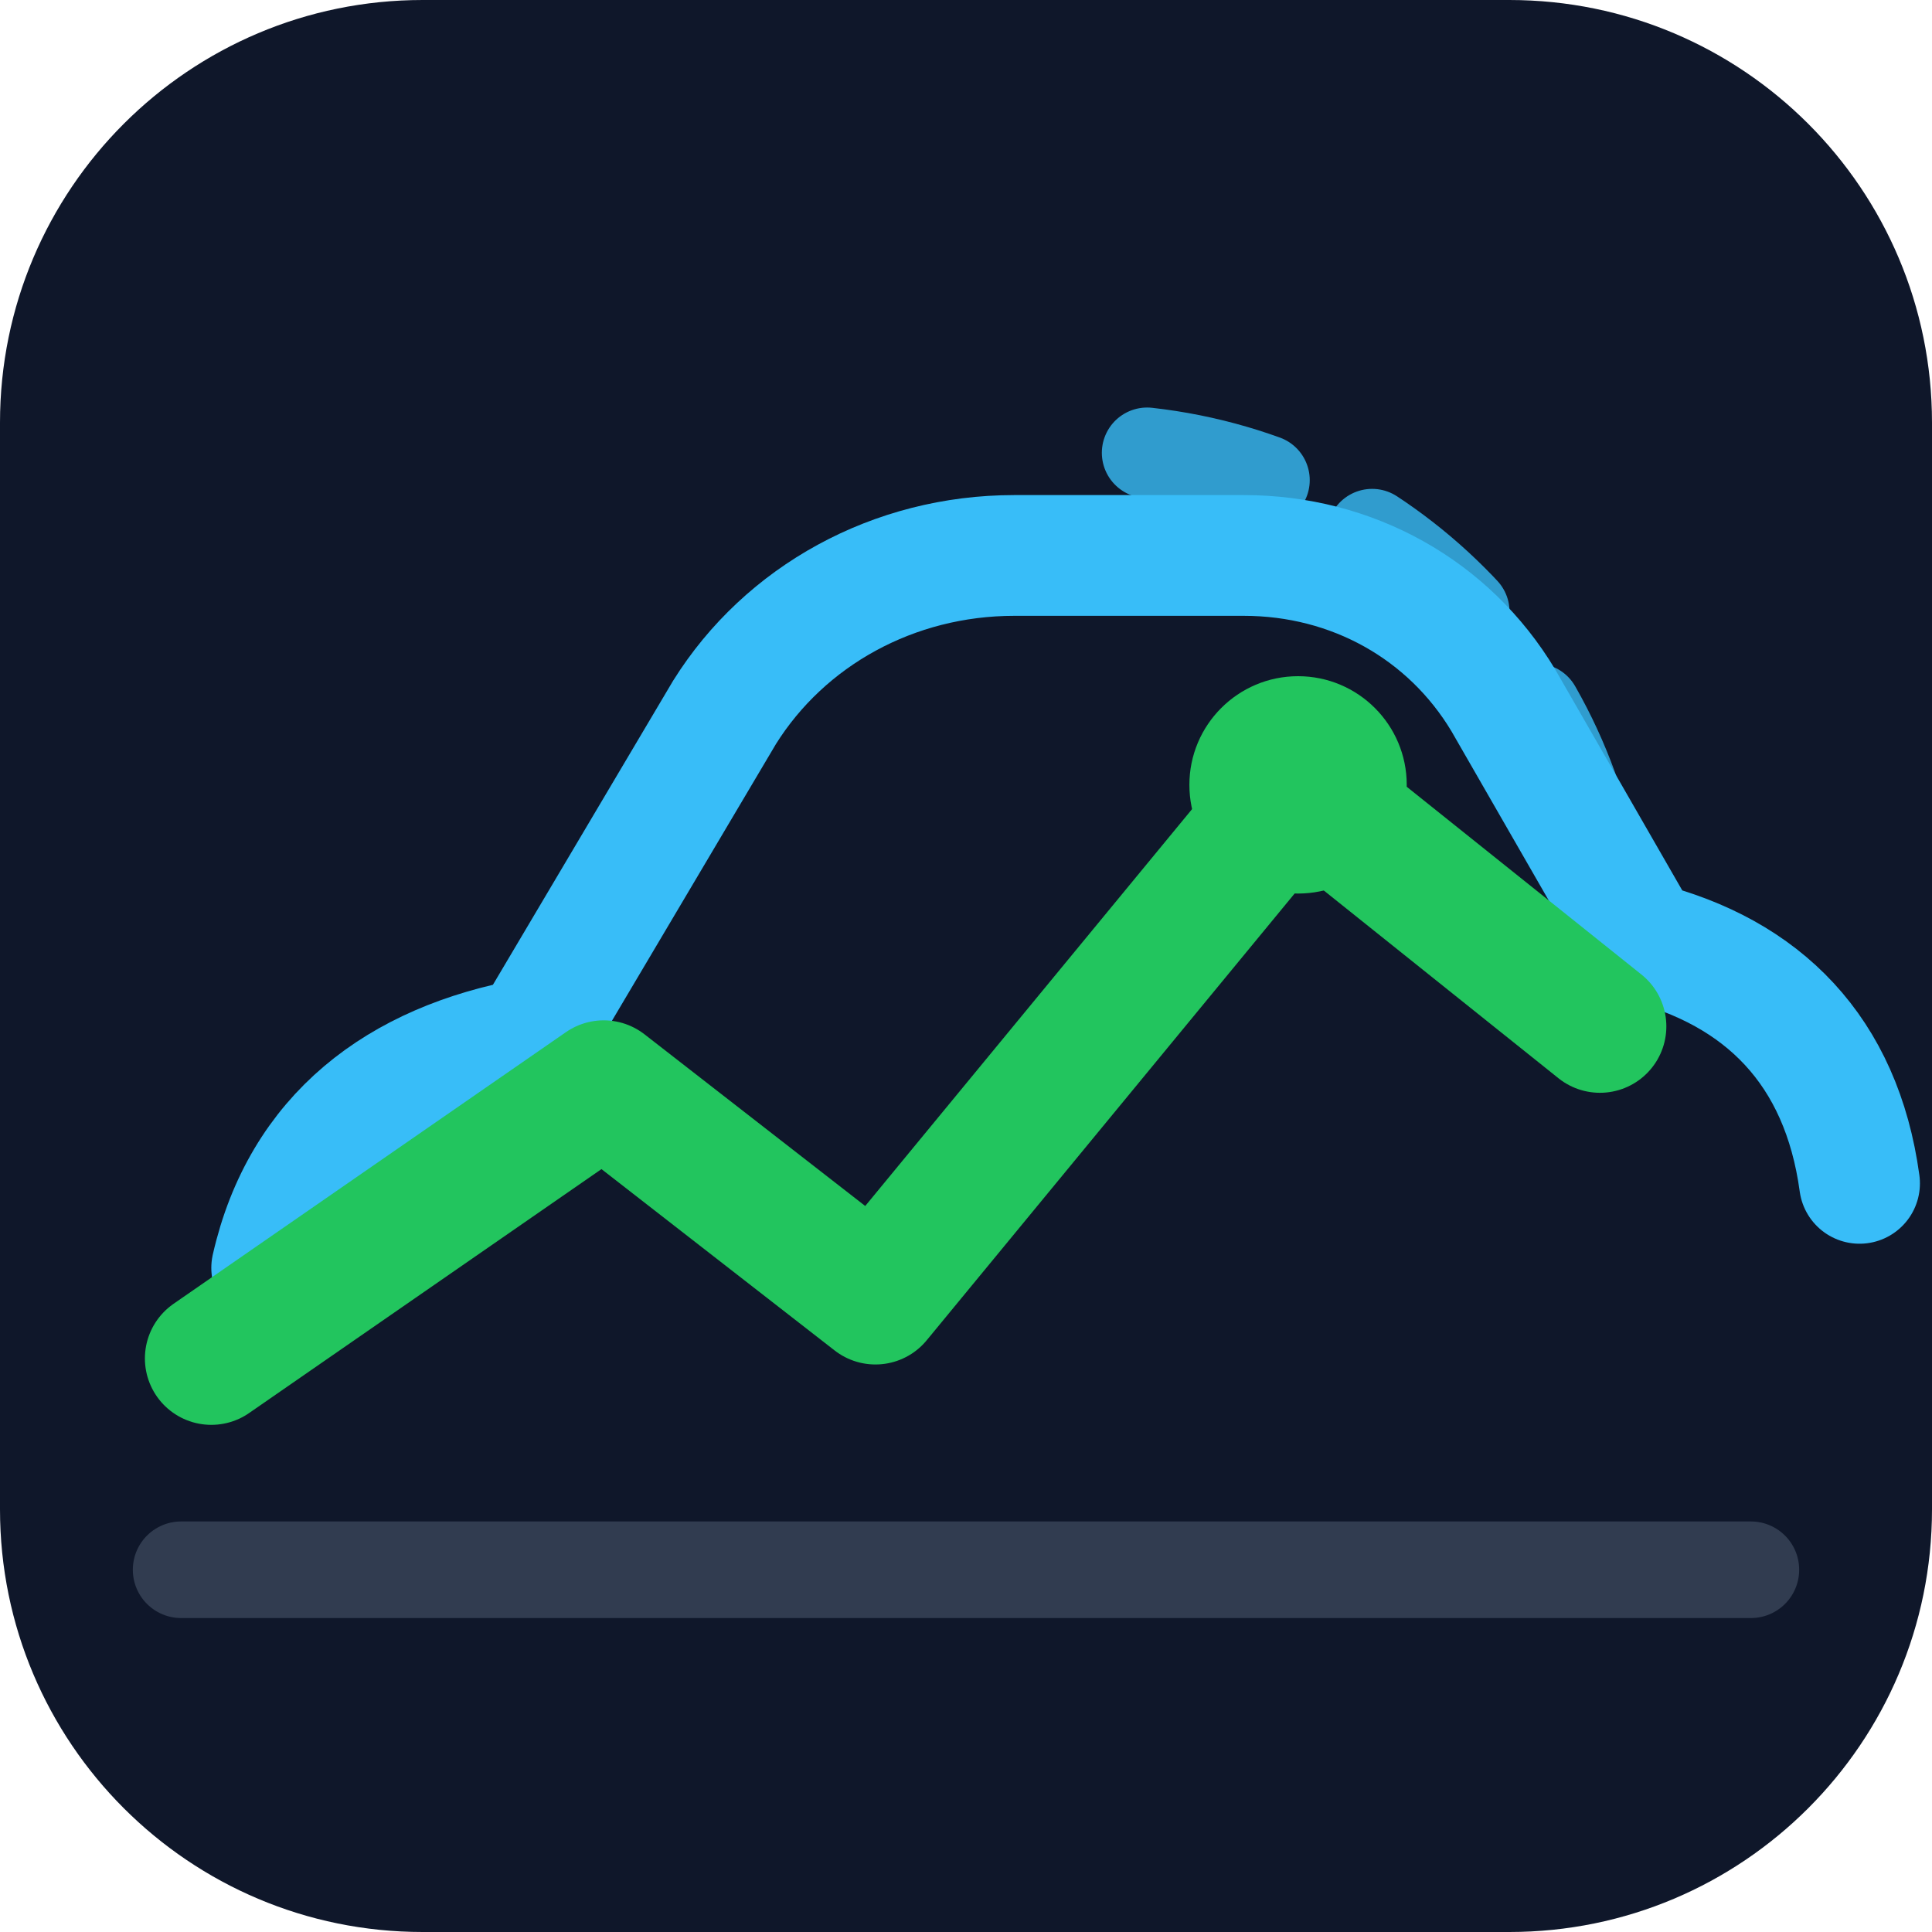
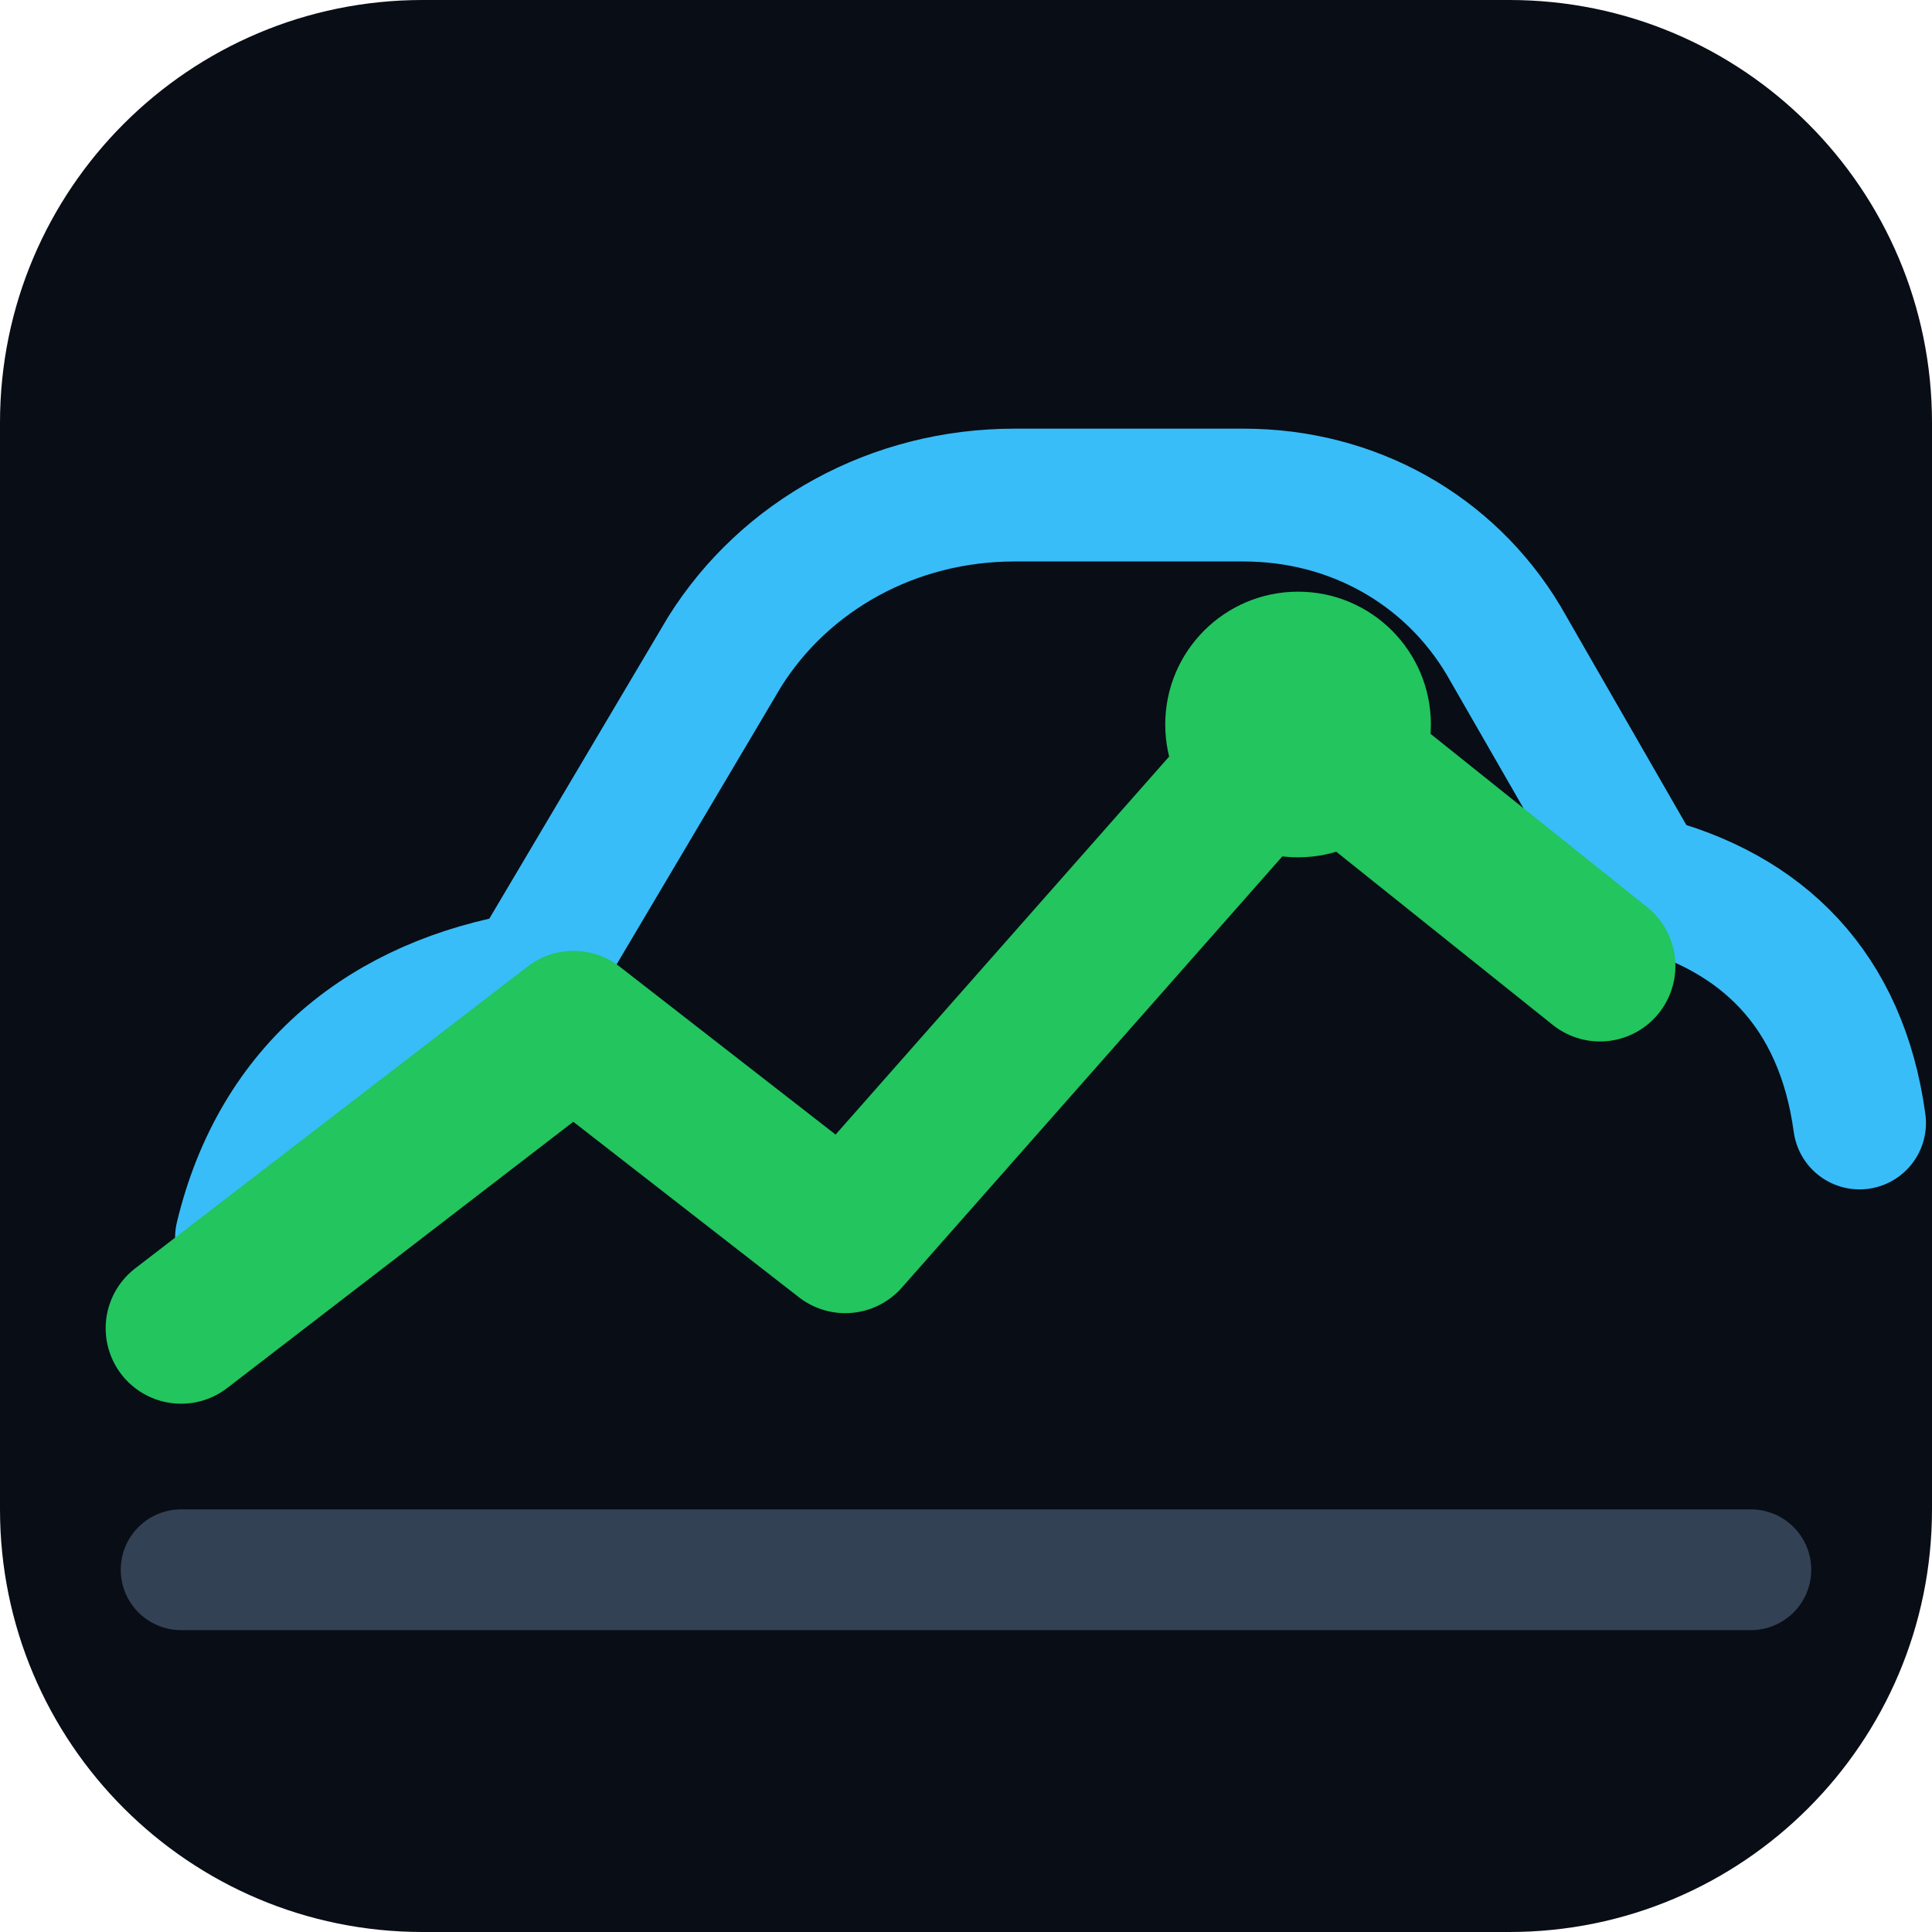
<svg xmlns="http://www.w3.org/2000/svg" width="32" height="32" viewBox="0 0 32 32" fill="none">
-   <rect width="32" height="32" rx="7" fill="#0f172a" />
-   <path d="M19 7.5a8.5 8.5 0 0 1 7.5 7.5" stroke="#38bdf8" stroke-width="1.5" stroke-linecap="round" stroke-dasharray="2 2" opacity="0.8" />
-   <path d="M4.5 21C5 18.8 6.6 17.6 8.8 17.2L12 11.8C13 10.2 14.8 9.2 16.8 9.2H20.6C22.4 9.2 24 10.1 24.9 11.6L27.2 15.6C29.2 16.1 30.5 17.4 30.8 19.6" stroke="#38bdf8" stroke-width="2" stroke-linecap="round" stroke-linejoin="round" />
-   <path d="M3.5 22.5L10 18L14.5 21.5L21.5 13L26.5 17" stroke="#22c55e" stroke-width="2.2" stroke-linecap="round" stroke-linejoin="round" />
-   <circle cx="21.5" cy="13" r="1.8" fill="#22c55e" />
-   <path d="M3 26H29" stroke="#475569" stroke-width="1.6" stroke-linecap="round" opacity="0.6" />
+   <rect width="32" height="32" rx="7" fill="#090d16" />
+   <path d="M4 20.5C4.6 18 6.4 16.6 8.8 16.2L12 10.8C13 9.2 14.8 8.2 16.8 8.2H20.6C22.4 8.2 24 9.1 24.9 10.6L27.2 14.6C29.2 15.1 30.5 16.4 30.8 18.6" stroke="#38bdf8" stroke-width="2.2" stroke-linecap="round" stroke-linejoin="round" />
+   <path d="M3 22L9.5 17L14 20.5L21.5 12L26.5 16" stroke="#22c55e" stroke-width="2.5" stroke-linecap="round" stroke-linejoin="round" />
+   <circle cx="21.5" cy="12" r="2.2" fill="#22c55e" />
+   <path d="M3 26H29" stroke="#334155" stroke-width="2" stroke-linecap="round" />
</svg>
